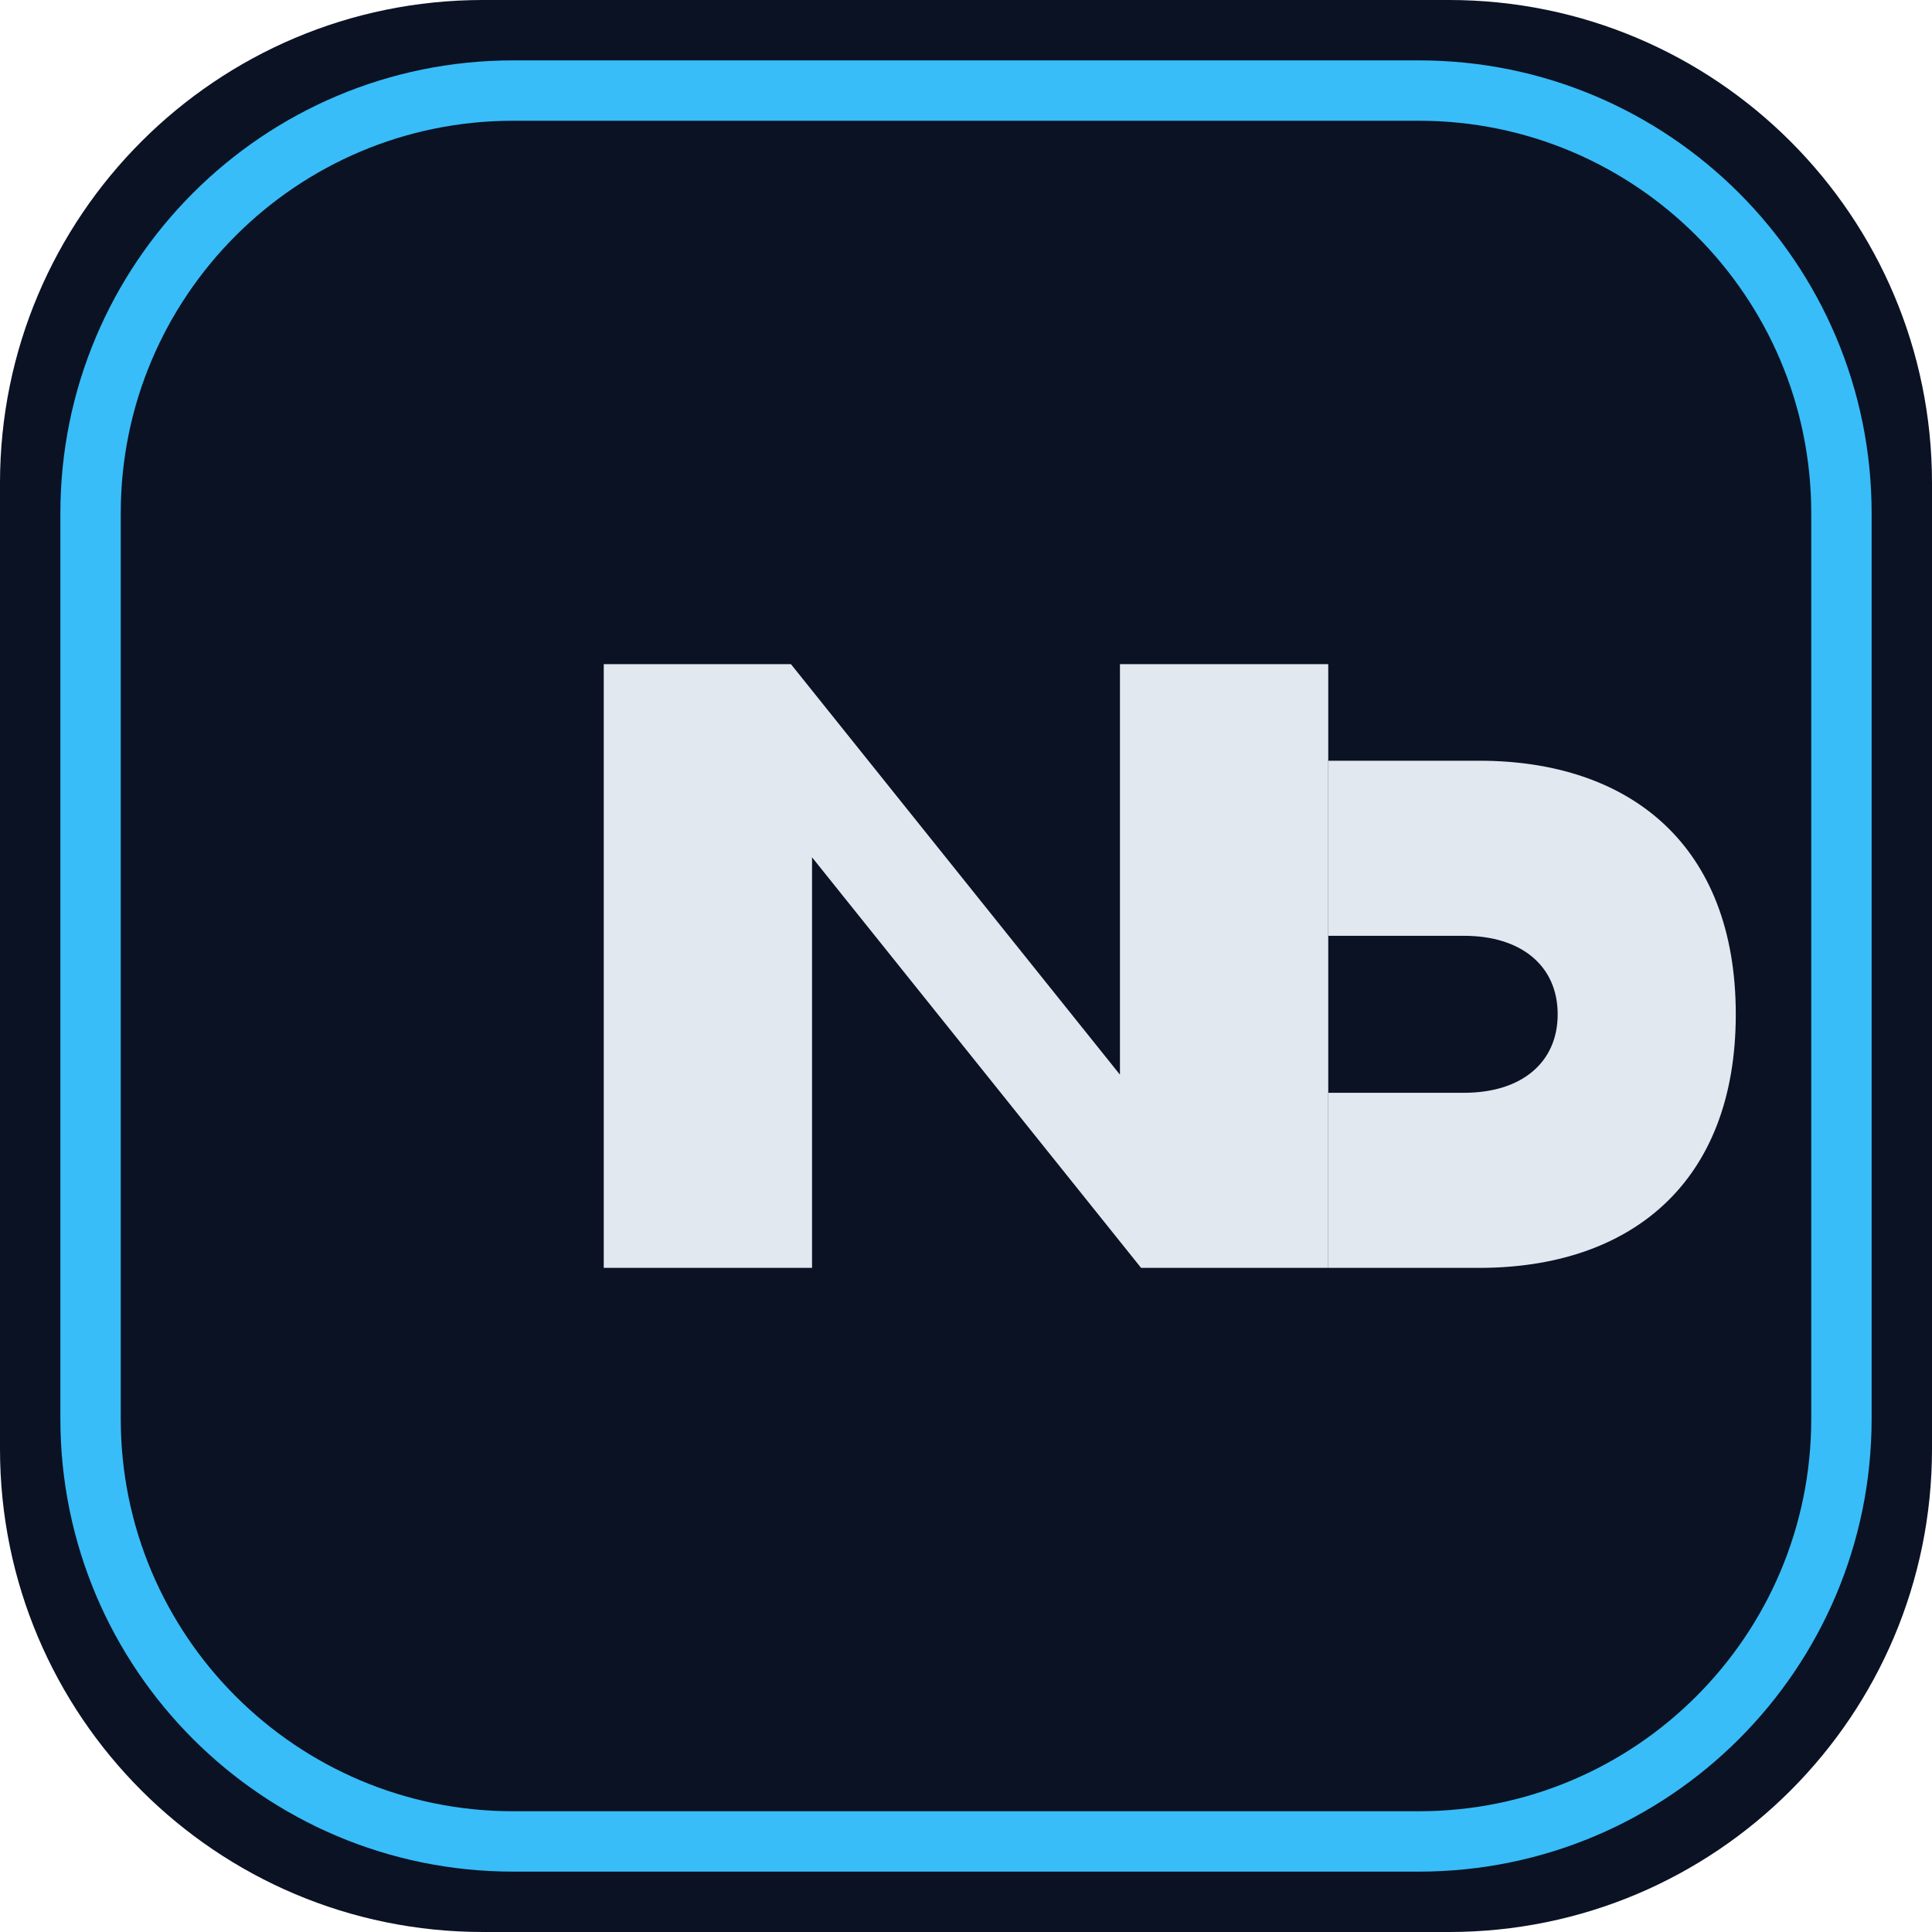
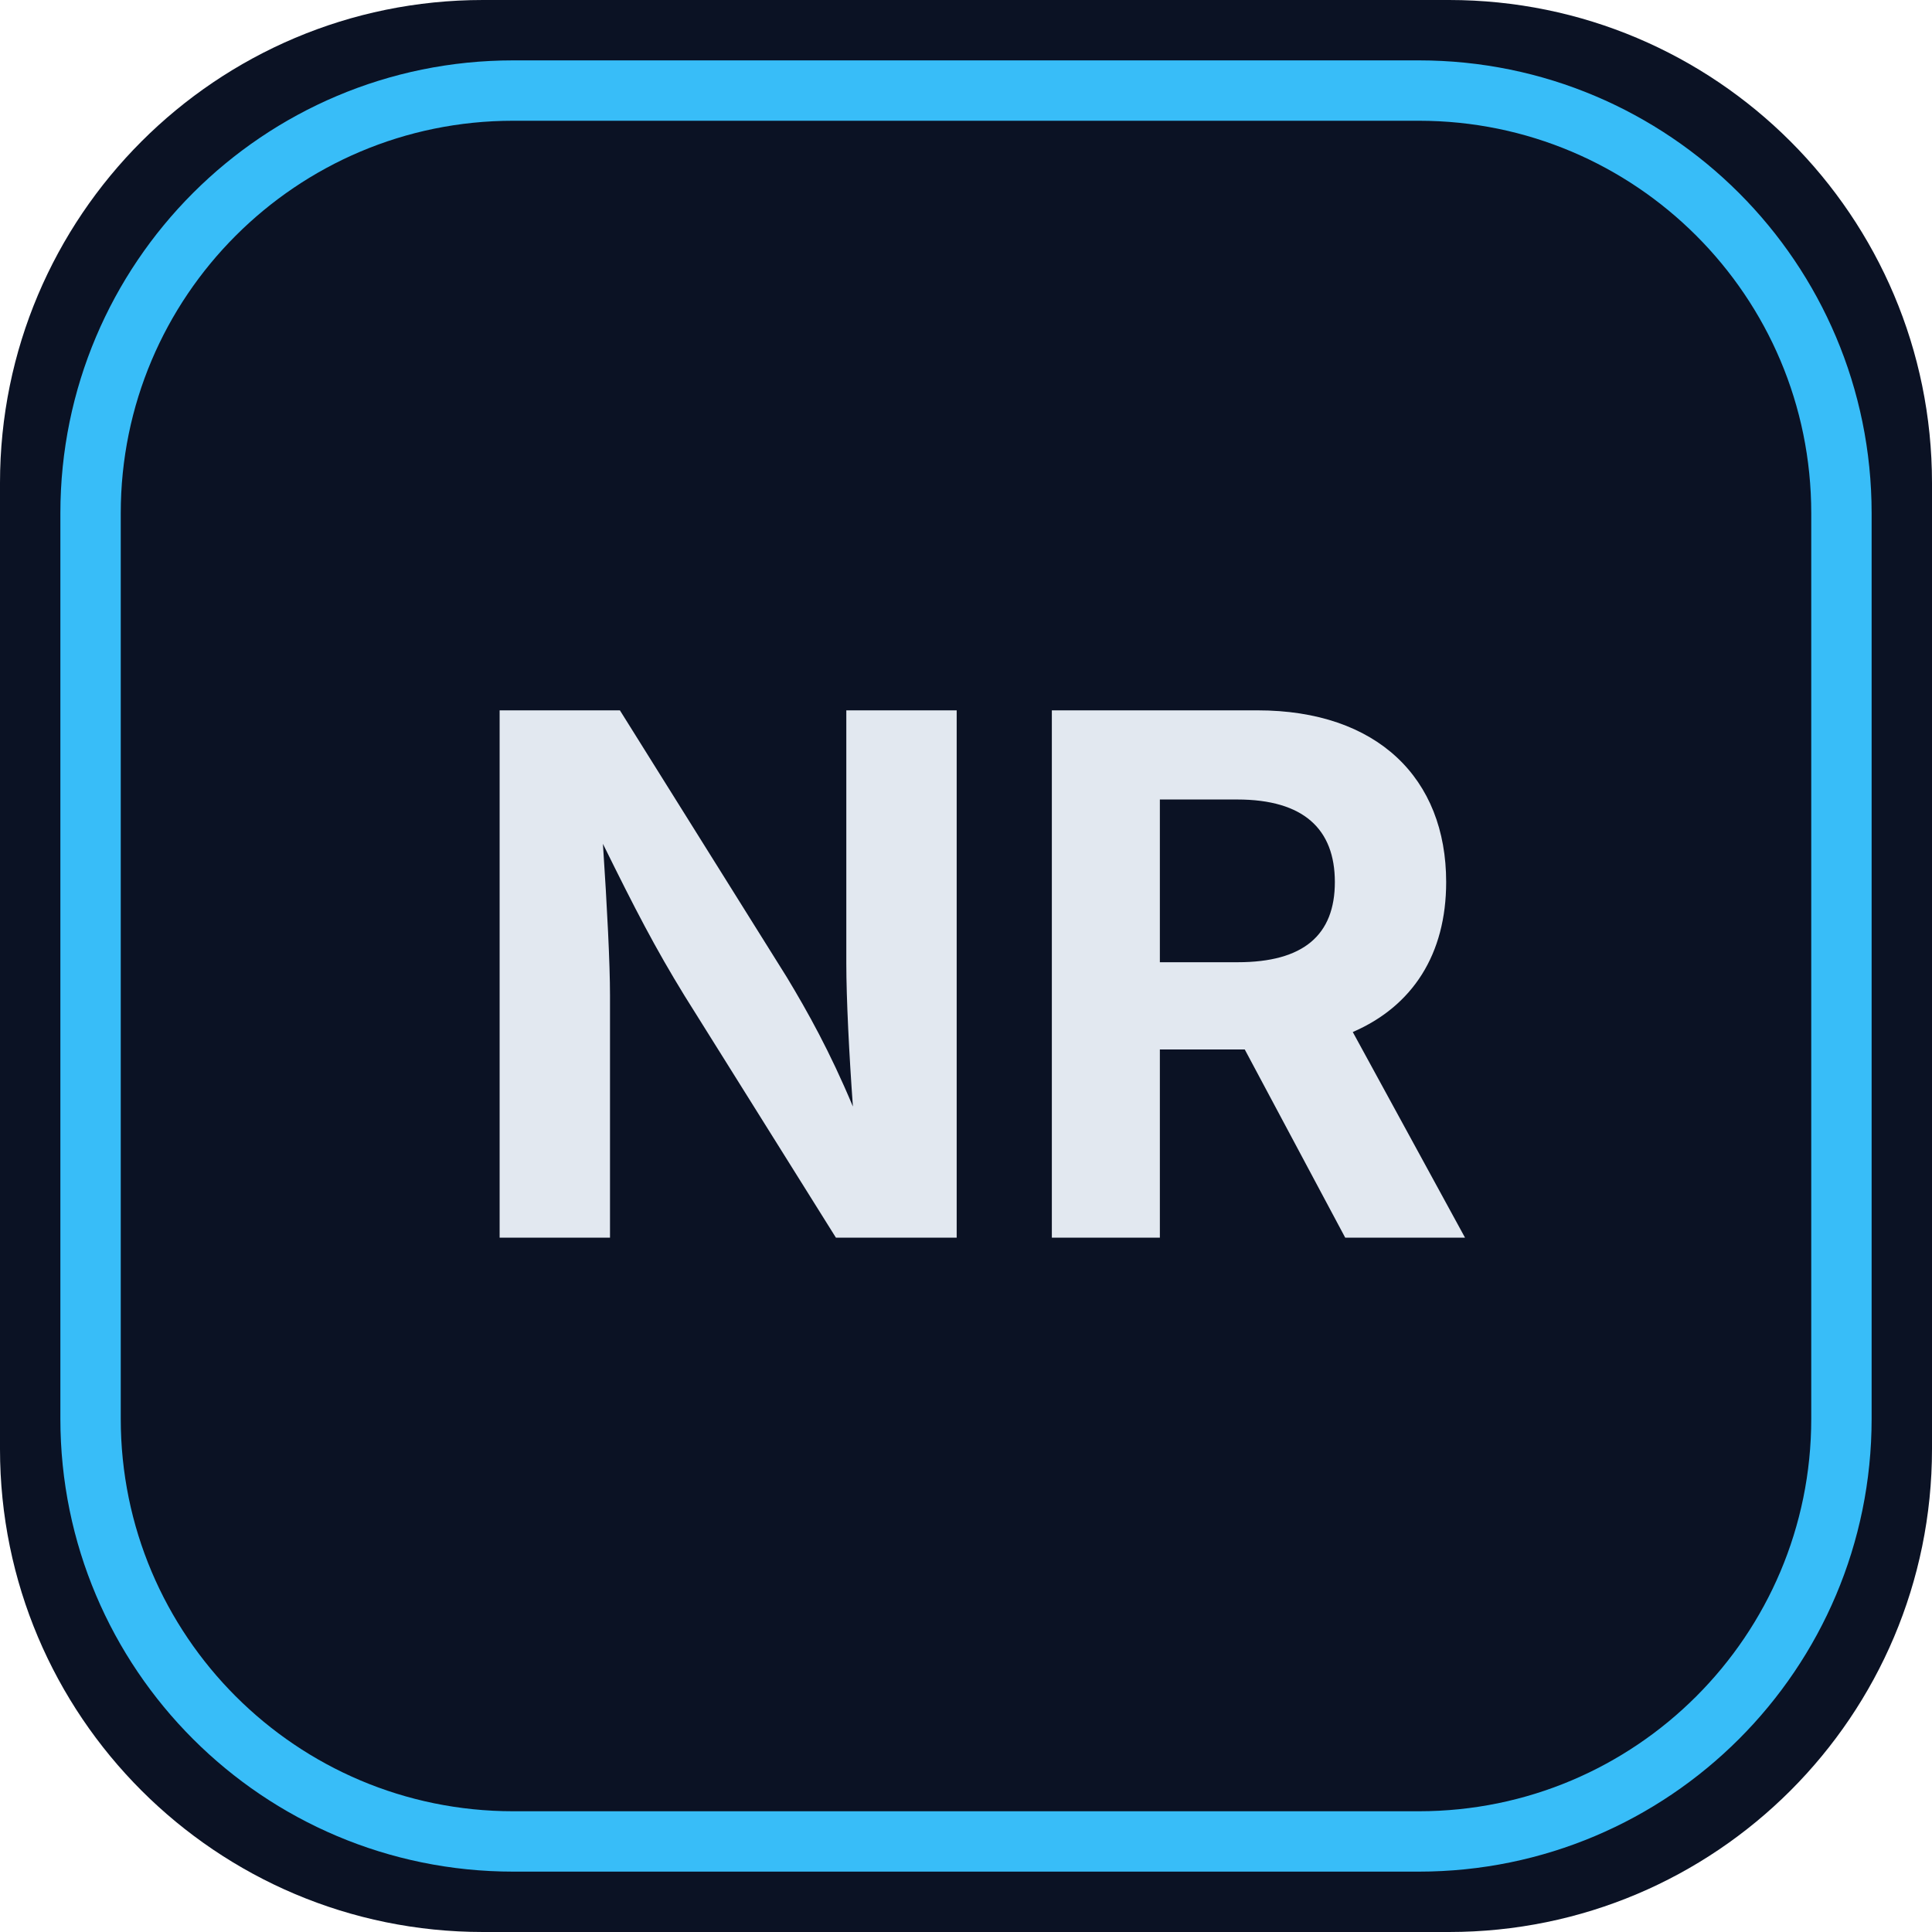
<svg xmlns="http://www.w3.org/2000/svg" width="64" height="64" viewBox="0 0 64 64" fill="none" role="img" aria-label="NR logo">
  <rect width="64" height="64" rx="16" fill="#0B1224" />
  <rect x="3" y="3" width="58" height="58" rx="14" stroke="#38BDF8" stroke-width="2" />
-   <path d="M20 42V22H26.2L37.1 35.6V22H44V42H37.8L26.9 28.4V42H20Z" fill="#E2E8F0" />
-   <path d="M44 42V36.2H48.5C50.4 36.2 51.6 35.2 51.6 33.6C51.6 32 50.4 31 48.5 31H44V25.2H49C54 25.2 57.5 28 57.5 33.6C57.5 39.2 54 42 49 42H44Z" fill="#E2E8F0" />
+   <text x="32" y="41" text-anchor="middle" font-family="Inter, system-ui, -apple-system, sans-serif" font-size="24" font-weight="700" fill="#E2E8F0">NR</text>
</svg>
